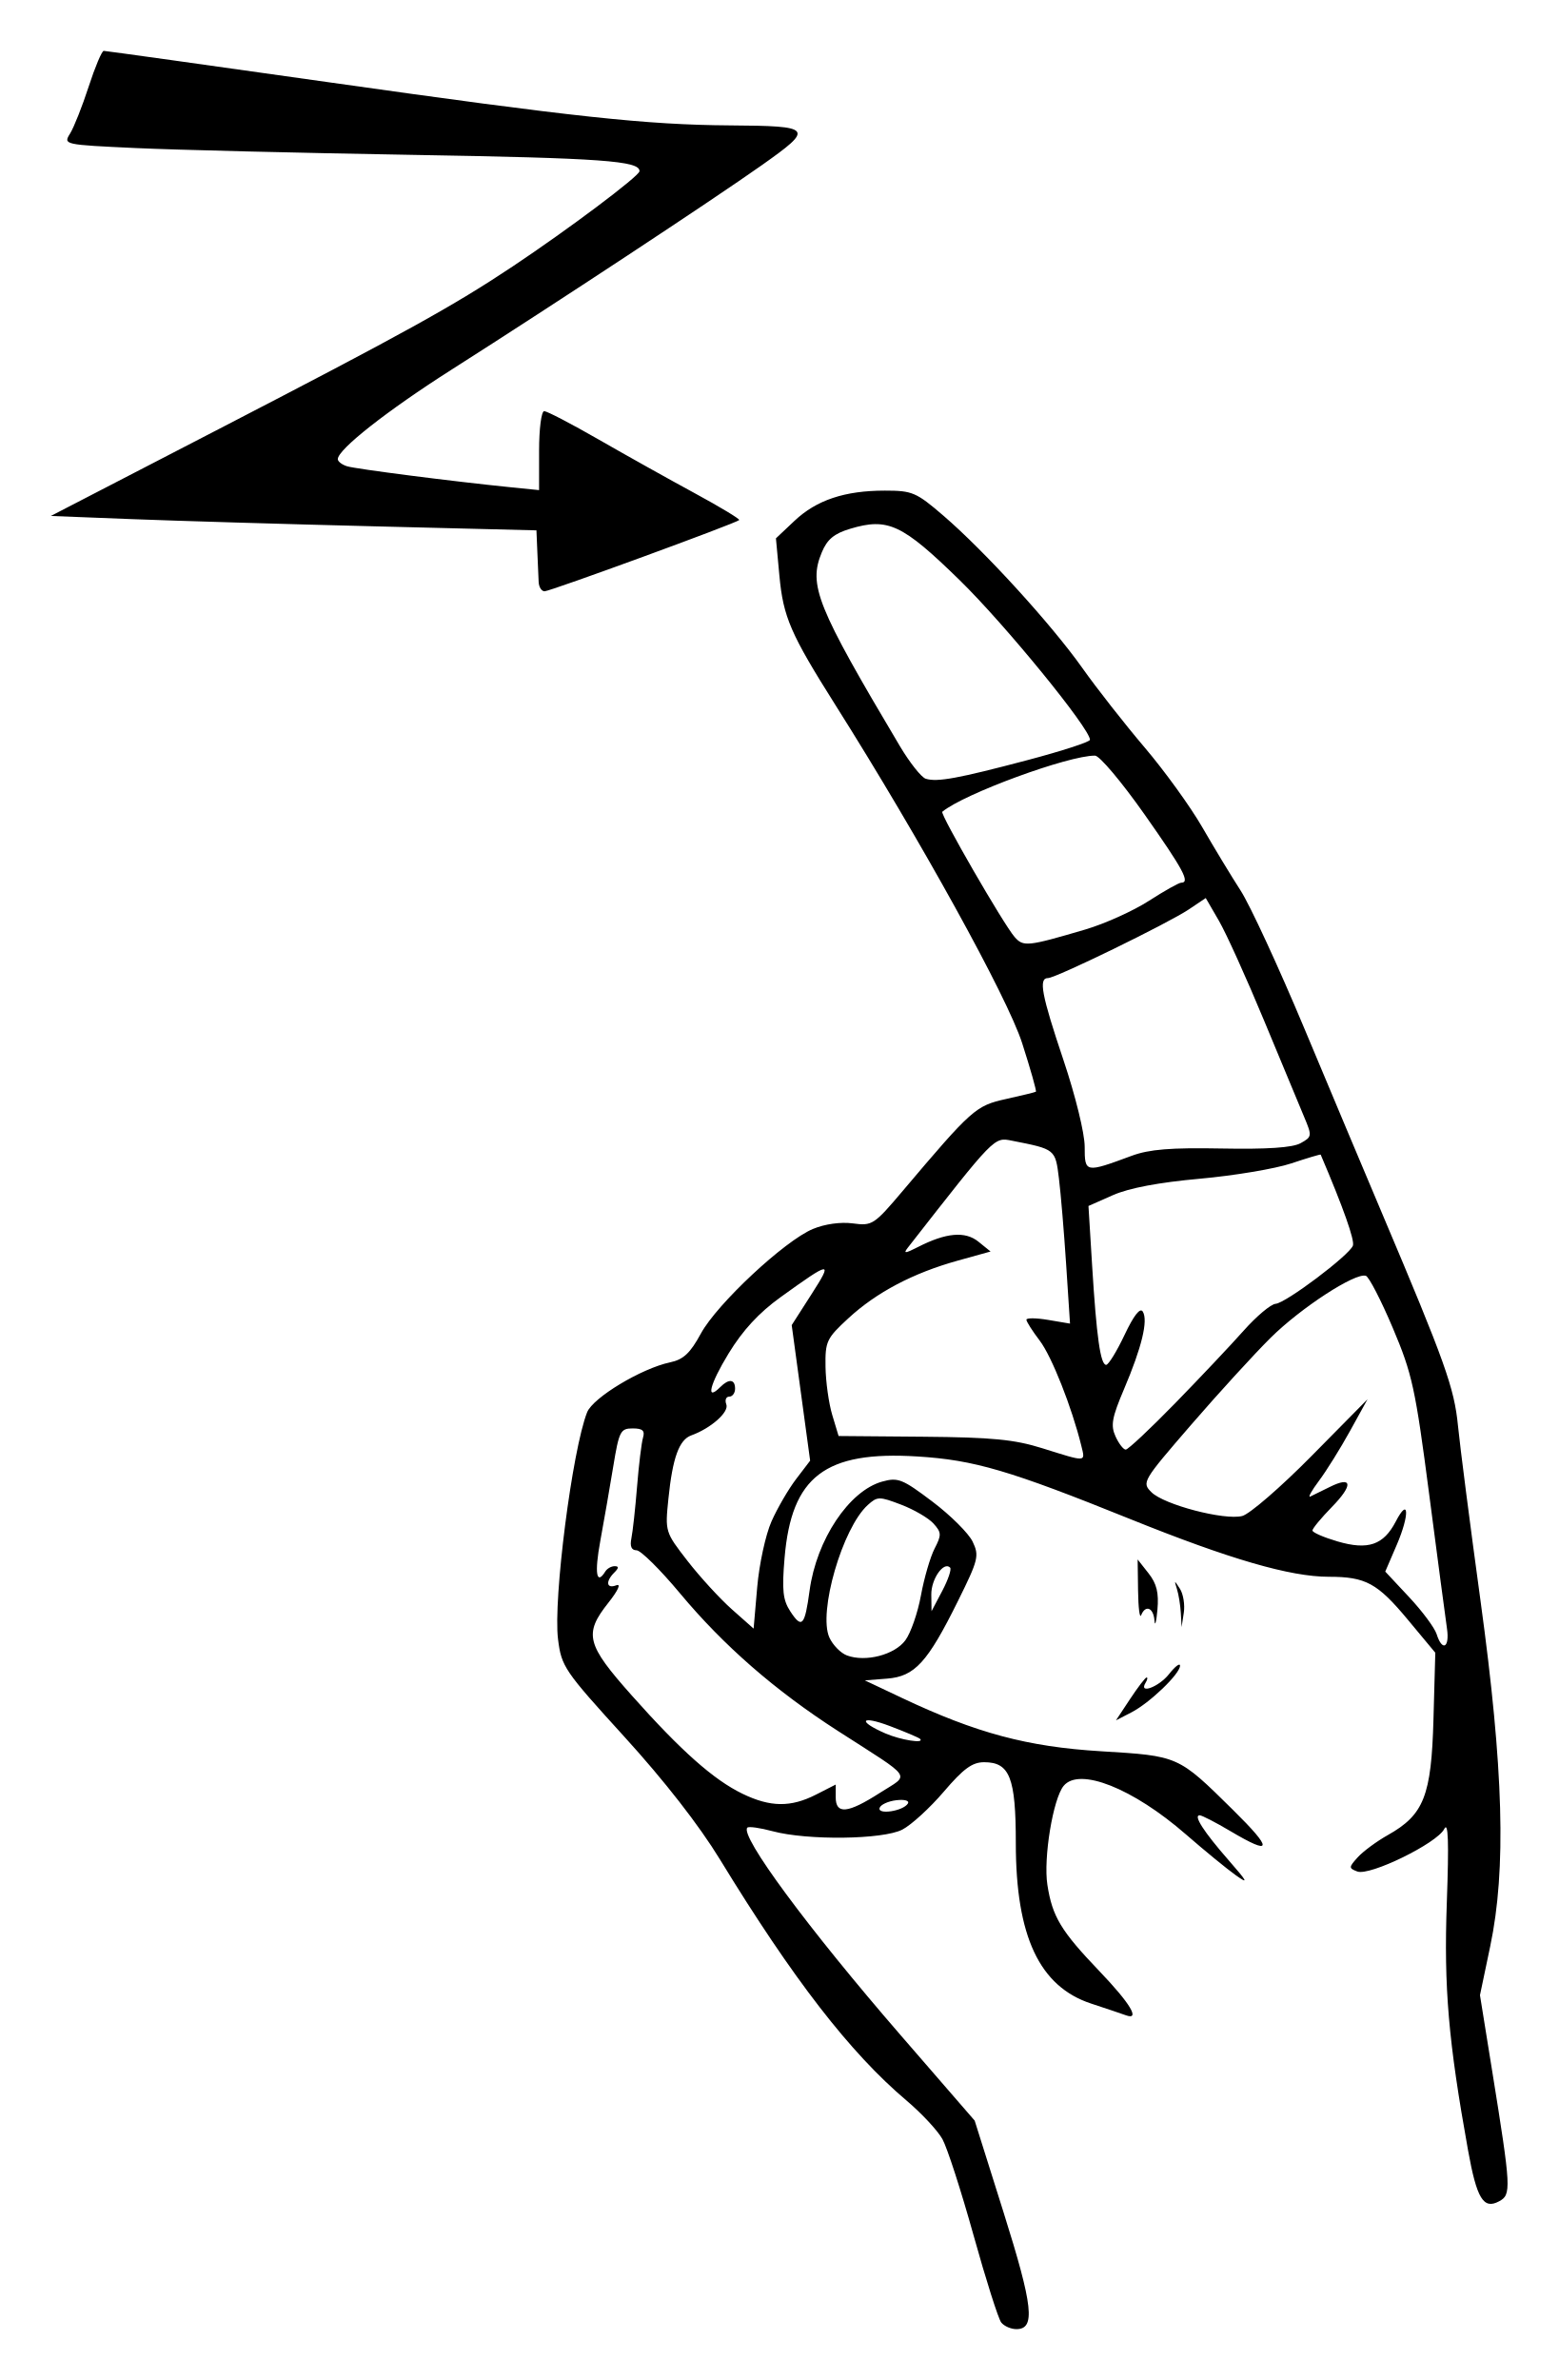
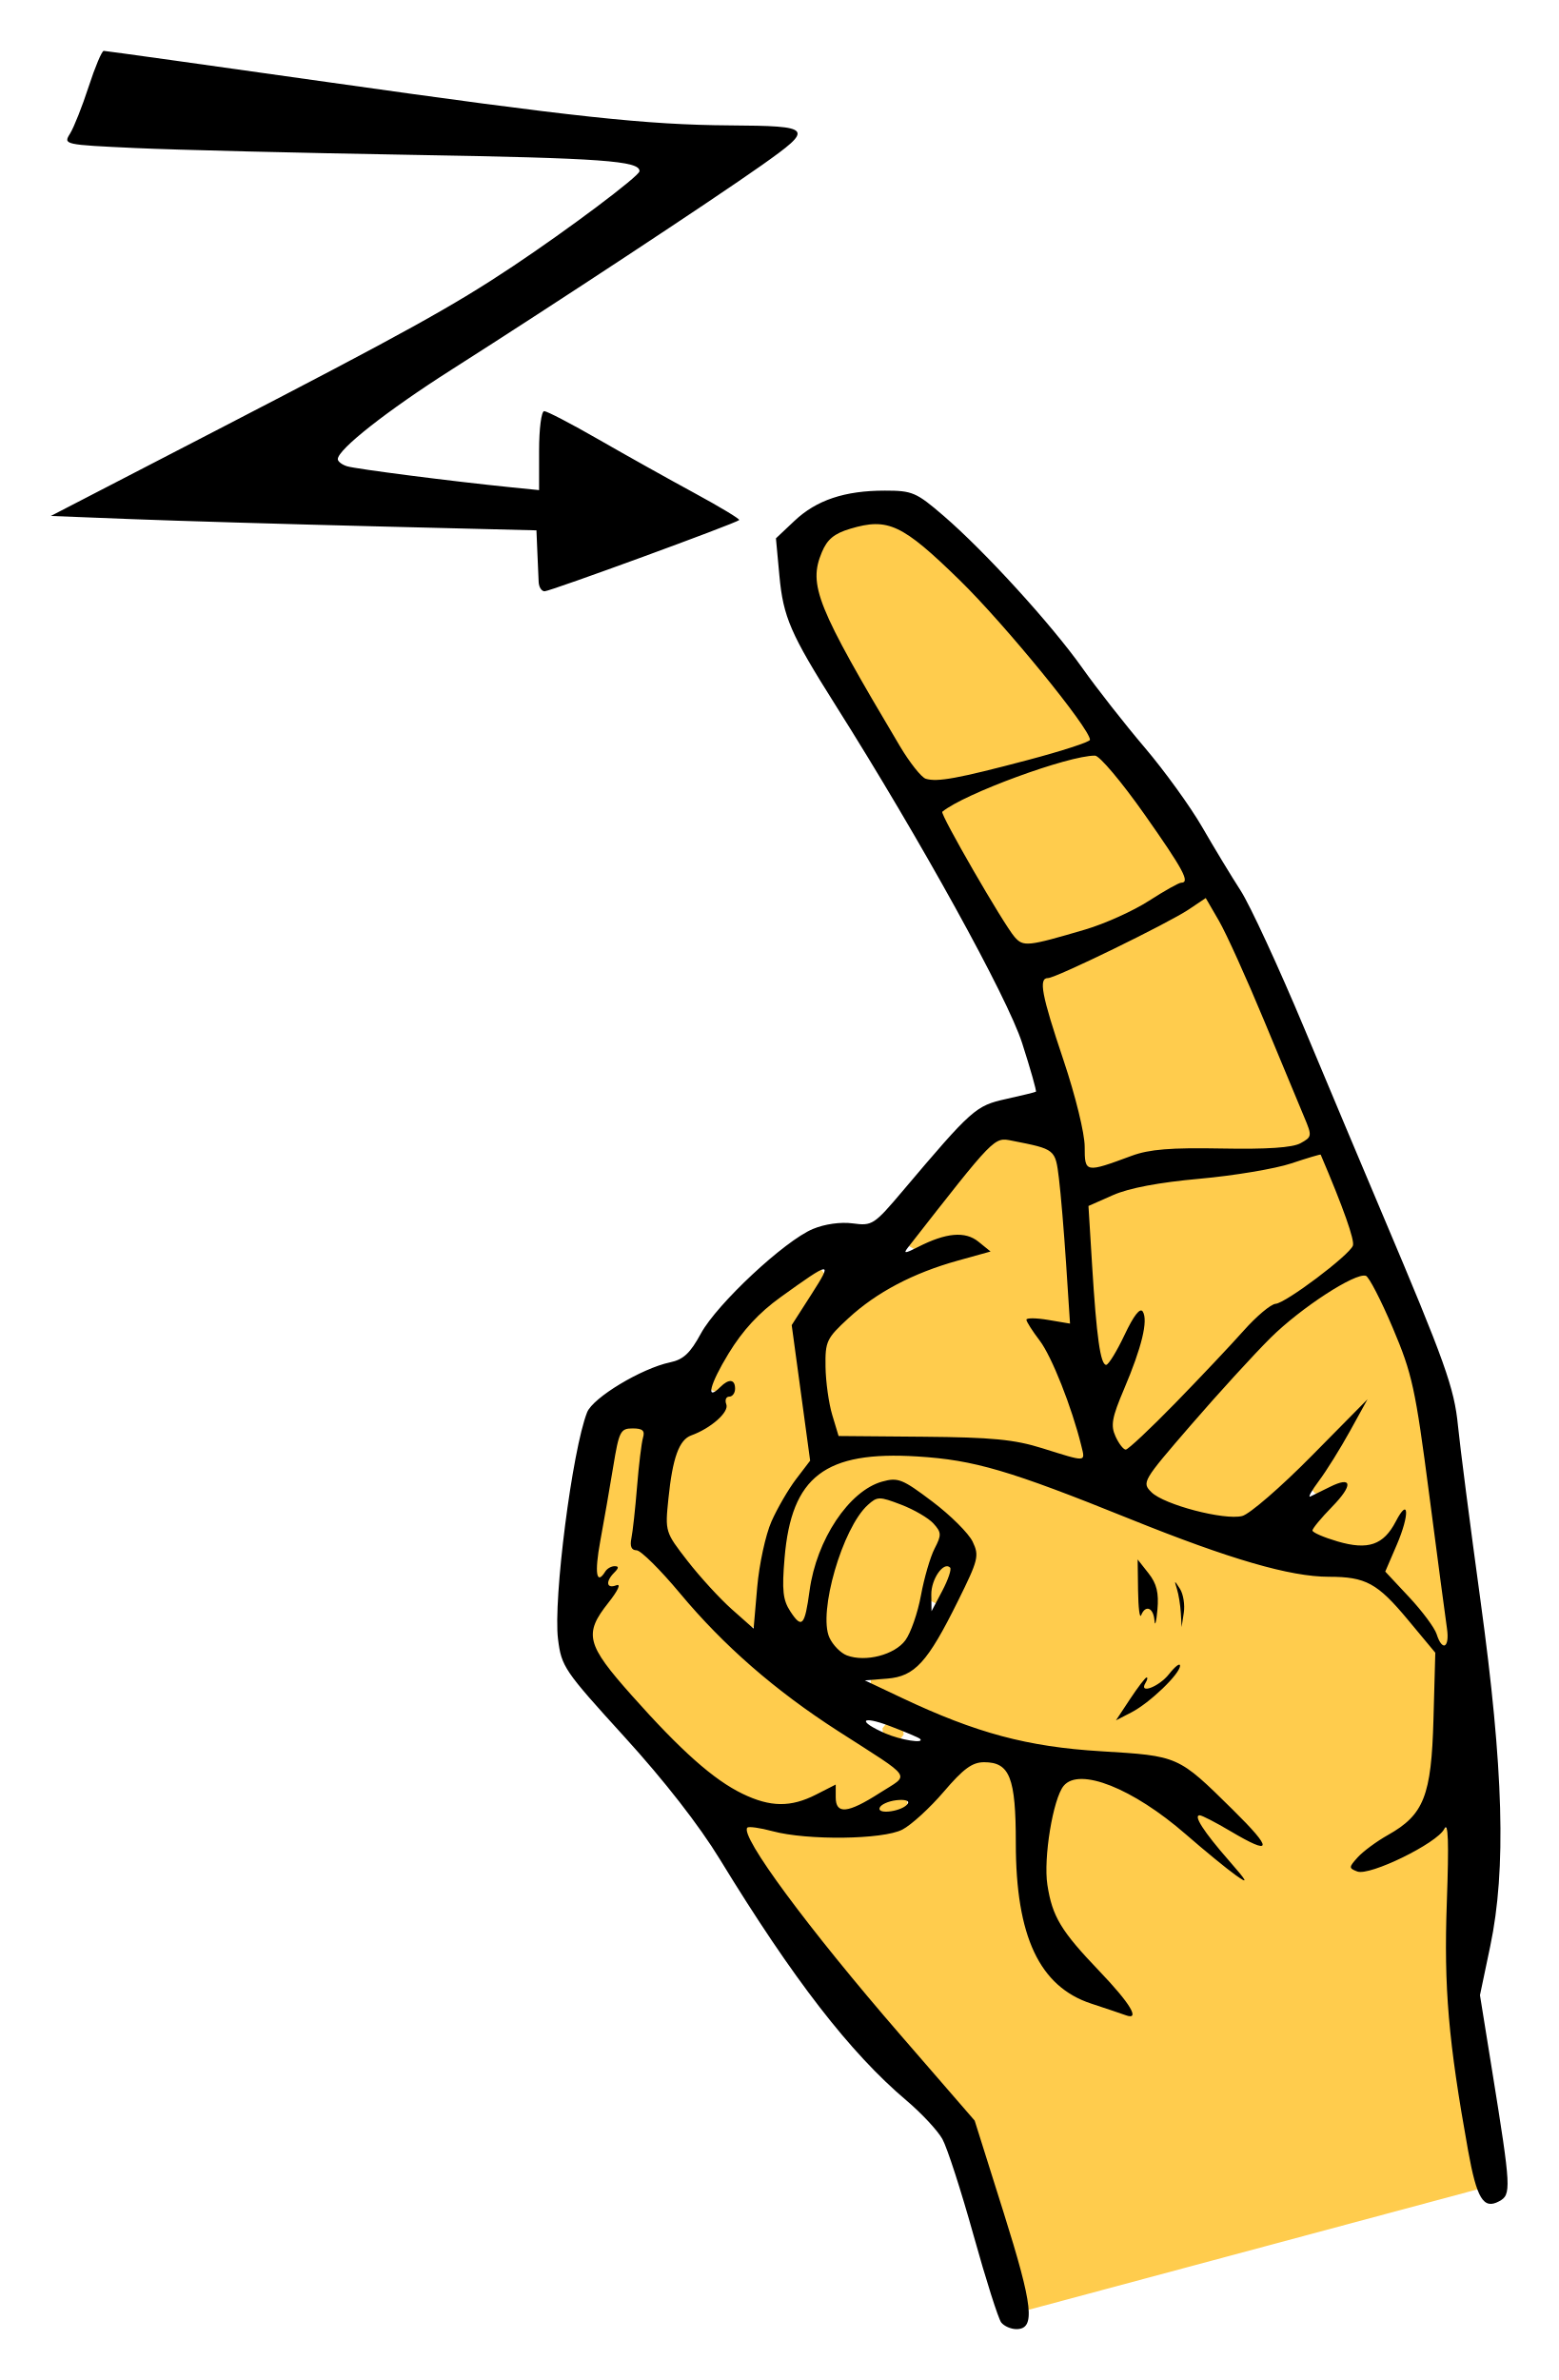
<svg xmlns="http://www.w3.org/2000/svg" id="svg2" version="1.1" width="367.757" height="561.5" viewBox="0 0 367.757 561.5">
  <defs id="defs6" />
+   <path id="skin" style="fill:#ffcc4d;fill-rule:evenodd;stroke:none" d="M210.75,406.00 209.25,406.50 208.25,407.75 208.50,409.75 210.75,411.00 212.25,410.50 213.25,409.25 213.00,407.25ZM146.50,336.00 145.00,337.50 144.00,340.50 139.25,369.00 139.50,371.25 140.25,372.00 142.00,372.25 142.50,374.25 143.75,375.25 140.00,380.25 138.50,383.50 138.75,388.50 142.25,394.25 150.75,404.00 161.00,414.50 168.50,420.75 174.25,424.25 180.50,426.50 186.50,426.75 191.50,425.25 195.50,423.25 196.00,426.25 197.25,427.50 198.75,428.00 202.50,427.25 206.50,425.00 207.00,425.25 206.75,427.00 207.75,428.25 209.50,428.75 213.25,427.75 214.25,426.50 214.00,424.50 211.75,423.25 209.50,423.25 213.50,420.25 213.50,417.75 210.25,414.75 194.50,404.75 180.00,393.75 168.25,382.75 158.75,371.75 152.50,365.50 150.25,364.25 153.00,337.25 152.00,336.00 150.50,335.50 148.00,335.50ZM183.25,304.75 179.25,308.00 173.75,313.75 170.75,318.00 167.00,325.00 167.00,326.75 168.00,328.00 169.50,328.50 170.50,328.00 171.00,328.25 169.75,329.75 169.50,332.50 166.25,335.50 160.75,338.25 158.75,340.75 157.50,344.25 156.00,354.25 156.00,361.25 158.25,365.50 164.50,373.25 175.25,383.75 176.75,384.25 178.25,383.75 179.25,382.50 180.00,372.75 182.00,362.75 183.00,359.75 185.75,354.75 186.00,355.50 185.00,358.00 183.75,364.50 183.25,371.00 183.50,377.25 184.75,380.25 187.00,383.00 188.50,383.50 190.25,383.00 191.25,381.75 192.50,373.50 193.50,369.50 196.25,362.75 200.75,356.00 204.50,352.75 204.75,353.00 200.25,358.25 197.00,365.00 194.00,375.75 193.50,384.00 194.00,386.25 195.25,388.50 198.75,391.50 201.00,392.25 204.50,392.50 210.25,391.00 212.50,389.75 215.50,386.50 217.50,381.50 218.25,377.75 218.75,377.25 220.75,378.25 222.25,377.75 225.25,372.25 225.25,370.25 224.25,369.00 222.75,368.50 220.75,369.50 220.50,369.25 223.00,363.00 223.00,361.00 222.00,359.25 218.50,356.25 213.50,353.75 208.50,352.00 206.00,352.50 205.25,352.25 208.75,350.50 212.25,350.50 219.00,355.00 226.25,361.50 228.75,365.50 228.75,367.75 227.00,372.25 221.50,383.25 218.00,389.00 216.25,391.25 213.50,393.50 211.50,394.25 206.50,395.00 205.50,396.25 205.50,397.75 206.50,399.00 223.75,406.75 239.50,411.75 251.25,413.75 269.25,415.00 275.00,416.00 278.25,417.50 282.25,420.50 294.00,432.00 293.50,432.25 287.25,428.50 284.25,427.50 282.75,428.00 281.75,429.25 281.75,430.75 284.00,433.75 283.50,434.25 277.25,428.75 271.75,424.75 262.25,419.75 258.25,418.50 253.75,418.25 251.00,419.25 249.25,421.00 247.00,427.00 245.50,436.25 245.50,444.50 246.50,449.50 249.50,455.75 264.75,473.25 264.00,473.50 256.50,471.00 251.00,467.75 247.00,463.25 244.75,459.00 243.00,454.00 241.50,446.00 241.00,440.50 240.75,425.25 240.25,421.50 239.00,417.75 236.00,415.00 233.50,414.25 231.00,414.25 227.75,415.50 216.25,427.25 211.50,430.75 203.50,432.00 192.00,432.00 185.00,431.25 177.25,429.50 175.75,430.00 174.75,431.25 175.00,433.50 177.50,438.00 187.50,452.00 204.50,473.00 228.25,500.25 238.75,533.25 240.75,541.25 241.00,544.00 242.50,545.00 348.75,516.50 349.50,515.75 349.50,514.50 348.50,511.50 345.25,493.25 342.75,471.75 342.50,450.25 343.00,433.25 341.75,431.50 340.25,431.00 338.75,431.50 334.50,434.75 328.75,437.75 322.50,440.00 321.00,440.25 320.50,439.75 324.00,436.50 332.50,431.00 335.50,427.75 337.25,424.50 338.75,418.25 339.50,409.50 340.00,389.50 339.25,388.50 341.75,388.00 342.75,386.75 342.75,383.25 335.00,328.00 333.75,322.75 331.50,316.25 324.25,301.00 323.25,300.00 321.75,299.50 317.00,301.00 308.00,306.75 300.00,313.25 289.25,324.50 272.25,344.00 269.00,349.00 269.00,350.75 271.25,353.50 276.25,356.00 286.50,358.75 292.75,359.00 295.50,357.75 300.75,353.50 315.50,339.00 315.75,339.50 309.25,349.50 309.25,351.00 310.25,352.25 312.25,352.75 315.00,351.50 315.50,351.75 309.25,358.75 308.75,359.75 308.75,361.50 310.50,363.25 319.00,365.75 323.00,365.75 326.25,364.50 328.00,363.00 328.25,363.75 325.75,369.25 325.75,371.25 335.00,381.75 337.25,385.25 337.00,385.75 327.00,374.50 322.50,371.75 319.25,370.75 310.75,370.50 305.25,369.75 293.25,366.75 276.25,360.75 244.50,348.25 232.50,344.50 225.50,343.00 219.25,342.25 206.75,342.00 201.25,342.75 197.00,344.00 193.50,345.75 190.25,348.50 190.00,348.00 192.25,345.00 192.25,342.00 188.25,312.75 194.75,302.50 194.75,300.75 193.75,299.50 192.25,299.00 190.75,299.50ZM270.50,398.75 271.00,399.25 268.25,401.50 268.00,401.00 269.50,398.75ZM270.00,372.25 271.50,375.25 271.50,378.50 270.25,378.50 269.75,377.25ZM312.25,271.50 310.75,271.00 303.25,273.50 293.00,275.50 278.00,277.00 268.50,278.50 262.00,280.50 256.50,283.00 255.75,283.75 255.50,289.00 256.75,308.25 257.75,317.75 258.75,321.50 261.00,322.75 262.50,322.25 265.50,317.75 268.00,312.50 268.50,312.50 267.75,316.50 262.00,331.25 261.00,335.25 261.25,338.25 262.50,340.75 264.00,342.50 265.50,343.00 267.00,342.50 270.00,340.00 298.50,310.50 300.50,309.00 304.25,307.50 311.50,302.50 316.50,298.50 320.25,294.75 320.50,291.75 319.25,287.50 313.75,273.50ZM248.25,270.25 244.50,268.75 238.50,267.50 236.00,267.50 233.00,269.00 225.75,277.00 214.25,291.75 214.50,294.00 216.75,295.25 220.75,293.50 225.00,292.50 228.00,292.75 230.75,294.50 218.50,298.25 210.25,302.00 202.25,307.25 195.00,314.00 193.50,317.00 193.25,324.25 194.25,332.00 196.00,338.25 197.00,339.50 198.50,340.00 233.00,340.50 242.00,341.75 253.25,345.25 255.75,344.75 256.50,344.00 256.75,341.50 252.00,326.50 247.75,317.25 244.25,312.50 245.75,312.25 251.25,313.25 252.75,312.75 253.75,311.50 251.25,277.50 250.25,272.50ZM285.50,211.50 284.00,211.00 282.25,211.50 278.75,214.00 269.50,219.00 253.50,226.75 245.75,229.75 244.50,231.50 244.50,233.50 245.75,239.25 251.25,255.75 253.50,264.25 254.50,269.75 254.50,274.00 256.00,276.25 257.50,276.75 259.75,276.50 268.50,273.25 272.25,272.50 279.75,272.00 299.00,272.25 304.25,271.75 308.50,270.25 310.25,268.25 309.75,264.50 294.75,228.75 288.50,215.75 286.75,212.75ZM193.75,127.25 192.25,130.00 191.25,133.50 191.25,138.25 193.00,144.25 197.50,153.50 211.25,177.25 215.25,182.75 217.50,184.75 219.00,185.25 222.25,185.25 230.25,183.75 239.50,181.25 240.25,181.50 228.50,186.25 222.75,189.25 221.00,191.00 221.25,193.25 227.50,204.75 237.25,220.75 239.75,223.25 241.25,223.75 244.25,223.75 258.75,219.75 268.50,215.50 276.50,210.50 279.50,209.25 280.50,208.25 280.75,206.25 279.00,202.75 265.25,183.25 260.00,177.50 258.00,176.75 255.25,176.75 258.00,175.25 258.25,173.25 255.00,168.00 240.50,150.00 232.00,140.50 225.25,133.75 215.75,125.50 211.75,123.25 208.50,122.25 204.50,122.25 198.75,123.75 195.75,125.25Z" />
  <path style="fill:#000000" d="m 236.277,547.938 c -0.684,-0.859 -3.627,-10.124 -6.541,-20.588 -2.914,-10.464 -6.22,-20.676 -7.348,-22.693 -1.128,-2.017 -4.943,-6.112 -8.479,-9.099 -13.287,-11.227 -26.751,-28.624 -44.011,-56.865 -4.944,-8.09 -13.114,-18.574 -22.561,-28.952 -14.223,-15.624 -14.843,-16.537 -15.655,-23.035 -1.166,-9.335 3.358,-44.605 6.863,-53.503 1.365,-3.466 12.824,-10.367 19.577,-11.79 3.154,-0.664 4.743,-2.15 7.273,-6.798 3.813,-7.006 19.742,-21.876 26.426,-24.668 2.822,-1.179 6.562,-1.701 9.429,-1.317 4.585,0.615 5.001,0.344 11.793,-7.684 16.319,-19.289 17.209,-20.081 24.353,-21.662 3.68,-0.815 6.854,-1.591 7.054,-1.725 0.2,-0.134 -1.26,-5.292 -3.244,-11.462 -3.495,-10.868 -24.003,-47.996 -44.034,-79.722 -10.617,-16.815 -12.341,-20.789 -13.247,-30.539 l -0.82,-8.828 4.377,-4.128 c 5.201,-4.905 11.86,-7.13 21.337,-7.13 6.479,0 7.401,0.395 13.842,5.938 9.736,8.377 25.473,25.632 32.75,35.91 3.397,4.798 10.014,13.235 14.705,18.75 4.691,5.515 10.8,13.965 13.575,18.777 2.776,4.812 6.862,11.562 9.082,15 2.219,3.438 8.979,18.062 15.021,32.5 6.042,14.438 14.32,34.125 18.396,43.75 14.835,35.033 16.988,41.06 17.866,50.005 0.472,4.81 2.863,23.37 5.313,41.245 5.451,39.776 6.115,63.346 2.297,81.543 l -2.422,11.543 2.873,17.832 c 4.499,27.929 4.568,29.234 1.625,30.808 -3.677,1.968 -5.254,-0.626 -7.307,-12.023 -4.65,-25.811 -5.73,-38.408 -5.015,-58.453 0.515,-14.417 0.346,-19.268 -0.603,-17.378 -1.697,3.379 -17.603,11.154 -20.525,10.033 -2.041,-0.783 -2.033,-0.983 0.123,-3.365 1.261,-1.393 4.459,-3.75 7.107,-5.239 8.495,-4.775 10.253,-9.235 10.749,-27.28 l 0.433,-15.728 -6.474,-7.78 C 325.031,373.489 322.293,372 313.582,372 c -9.126,0 -23.365,-4.136 -46.866,-13.613 -28.535,-11.508 -36.784,-13.934 -50.218,-14.771 -21.792,-1.358 -29.727,4.695 -31.352,23.918 -0.649,7.678 -0.404,9.949 1.363,12.646 2.725,4.158 3.405,3.421 4.536,-4.911 1.631,-12.018 9.316,-23.555 17.137,-25.726 3.735,-1.037 4.775,-0.623 11.861,4.73 4.272,3.226 8.538,7.473 9.479,9.436 1.596,3.33 1.363,4.274 -3.456,13.997 -7.196,14.521 -10.192,17.805 -16.719,18.321 l -5.26,0.416 8.75,4.137 c 17.56,8.303 29.606,11.53 46.976,12.584 18.36,1.114 18.16,1.025 31.115,13.802 9.562,9.43 9.383,10.95 -0.591,5.034 -3.438,-2.039 -6.692,-3.717 -7.231,-3.729 -1.57,-0.034 0.945,3.876 6.797,10.57 4.557,5.213 4.829,5.785 1.684,3.549 -2.062,-1.467 -7.358,-5.806 -11.768,-9.642 -12.492,-10.866 -25.121,-15.875 -28.811,-11.429 -2.511,3.026 -4.822,17.064 -3.845,23.358 1.164,7.503 3.195,10.877 12.237,20.324 7.357,7.688 9.786,11.744 6.25,10.439 -0.859,-0.317 -4.523,-1.55 -8.142,-2.74 -12.223,-4.019 -17.795,-15.883 -17.795,-37.891 0,-15.419 -1.428,-19.059 -7.474,-19.059 -2.802,0 -4.877,1.515 -9.527,6.958 -3.269,3.827 -7.669,7.85 -9.777,8.94 -4.58,2.368 -22.421,2.587 -30.634,0.375 -2.937,-0.791 -5.61,-1.168 -5.94,-0.838 -1.86,1.86 14.316,23.75 36.229,49.029 l 17.415,20.09 6.819,21.652 c 6.987,22.185 7.574,27.543 3.018,27.543 -1.278,0 -2.882,-0.703 -3.566,-1.562 z M 214.24,425.505 c 0.423,-0.684 -0.748,-1.022 -2.735,-0.788 -1.911,0.225 -3.68,1.038 -3.933,1.807 -0.556,1.697 5.567,0.761 6.667,-1.019 z m -6.642,-2.501 c 7.173,-4.603 8.28,-2.956 -9.823,-14.603 -14.892,-9.58 -26.973,-20.107 -37.334,-32.529 -4.643,-5.567 -9.248,-10.122 -10.233,-10.122 -1.195,0 -1.599,-0.936 -1.213,-2.812 0.318,-1.547 0.919,-7.031 1.337,-12.188 0.417,-5.156 1.049,-10.359 1.405,-11.562 0.493,-1.669 -0.088,-2.188 -2.45,-2.188 -2.873,0 -3.204,0.652 -4.586,9.062 -0.819,4.984 -2.189,12.859 -3.045,17.5 -1.401,7.597 -0.91,10.576 1.184,7.188 0.425,-0.688 1.414,-1.25 2.199,-1.25 1.027,0 1.007,0.42 -0.074,1.5 -2.138,2.138 -1.855,3.904 0.481,3.007 1.17,-0.449 0.403,1.232 -1.875,4.109 -5.839,7.372 -5.224,9.814 5.511,21.88 11.646,13.09 19.31,19.891 26.137,23.196 6.578,3.184 11.385,3.238 17.356,0.193 l 4.639,-2.365 0,2.99 c 0,4.114 2.832,3.84 10.384,-1.006 z m 9.512,-12.768 c -0.286,-0.283 -3.474,-1.635 -7.083,-3.005 -6.907,-2.621 -7.815,-1.203 -1.101,1.719 3.606,1.569 9.389,2.478 8.183,1.286 z M 213.637,387 c 1.275,-1.719 2.934,-6.489 3.689,-10.6 0.754,-4.111 2.204,-9.084 3.221,-11.051 1.665,-3.22 1.638,-3.81 -0.27,-5.918 -1.165,-1.288 -4.59,-3.285 -7.609,-4.438 -5.172,-1.975 -5.63,-1.971 -7.891,0.075 -5.982,5.413 -11.756,25.346 -9.057,31.268 0.811,1.78 2.679,3.682 4.15,4.226 4.4,1.628 11.229,-0.139 13.767,-3.563 z m 127.819,-2.812 c -0.33,-2.234 -2.214,-16.438 -4.186,-31.562 -3.281,-25.164 -4.012,-28.506 -8.603,-39.344 -2.76,-6.514 -5.616,-12.043 -6.347,-12.287 -2.467,-0.822 -15.356,7.562 -22.476,14.621 -3.889,3.856 -12.339,13.103 -18.777,20.549 -11.473,13.269 -11.659,13.586 -9.342,15.89 2.963,2.947 17.175,6.671 21.407,5.609 1.743,-0.437 9.111,-6.812 16.372,-14.167 l 13.203,-13.371 -4.14,7.5 c -2.277,4.125 -5.568,9.404 -7.314,11.731 -1.746,2.327 -2.666,3.996 -2.045,3.71 0.621,-0.286 2.679,-1.297 4.572,-2.246 5.356,-2.684 5.607,-0.497 0.538,4.694 -2.533,2.594 -4.606,5.098 -4.606,5.564 0,0.466 2.672,1.629 5.938,2.584 7.194,2.105 10.841,0.852 13.733,-4.717 3.099,-5.969 3.293,-1.61 0.244,5.477 l -2.733,6.353 5.631,6.02 c 3.097,3.311 6.019,7.243 6.494,8.737 1.331,4.194 3.11,3.212 2.436,-1.345 z m -159.41,-25.225 c 1.38,-3.119 3.999,-7.624 5.82,-10.012 l 3.312,-4.342 -2.175,-15.991 -2.175,-15.991 4.669,-7.286 c 5.112,-7.977 4.696,-7.937 -7.312,0.707 -5.097,3.669 -8.916,7.806 -12.257,13.28 -4.469,7.321 -5.482,11.442 -1.943,7.903 2.022,-2.022 3.479,-1.856 3.479,0.396 0,1.031 -0.623,1.875 -1.384,1.875 -0.761,0 -1.068,0.824 -0.681,1.83 0.693,1.805 -3.646,5.642 -8.266,7.309 -2.879,1.039 -4.411,5.276 -5.4,14.929 -0.799,7.803 -0.775,7.884 4.518,14.701 2.927,3.77 7.632,8.903 10.455,11.406 l 5.133,4.55 0.85,-9.797 c 0.467,-5.388 1.978,-12.348 3.358,-15.467 z m 42.163,10.867 c -1.529,-1.529 -4.492,2.732 -4.44,6.387 l 0.055,3.909 2.535,-4.805 c 1.394,-2.643 2.227,-5.114 1.85,-5.491 z m 30.955,-28.766 c -2.236,-9.081 -6.985,-21.073 -9.811,-24.779 -1.727,-2.264 -3.14,-4.485 -3.14,-4.935 0,-0.45 2.315,-0.427 5.145,0.051 l 5.145,0.869 -0.907,-13.886 c -0.499,-7.637 -1.267,-16.799 -1.708,-20.359 -0.857,-6.928 -0.803,-6.885 -11.087,-8.907 -4.261,-0.838 -3.929,-1.179 -24.592,25.264 -1.095,1.401 -0.614,1.368 2.378,-0.162 6.677,-3.414 11.173,-3.813 14.315,-1.268 l 2.851,2.309 -7.761,2.158 c -10.509,2.922 -19.156,7.476 -25.769,13.571 -5.18,4.775 -5.506,5.467 -5.416,11.484 0.053,3.522 0.768,8.633 1.59,11.359 l 1.494,4.956 19.972,0.17 c 16.257,0.139 21.484,0.644 28.097,2.715 10.606,3.322 10.176,3.35 9.201,-0.61 z m 22.144,-10 c 5.867,-6.016 13.143,-13.722 16.168,-17.126 3.025,-3.404 6.422,-6.256 7.548,-6.339 2.408,-0.177 17.353,-11.42 18.234,-13.717 0.474,-1.234 -2.266,-8.974 -7.601,-21.475 -0.052,-0.121 -3.182,0.811 -6.957,2.071 -3.775,1.26 -13.488,2.887 -21.584,3.614 -9.644,0.866 -16.71,2.202 -20.49,3.874 l -5.769,2.552 0.864,14.054 C 258.758,315.41 259.689,322 261.033,322 c 0.55,0 2.502,-3.177 4.339,-7.06 2.186,-4.621 3.674,-6.52 4.306,-5.498 1.293,2.092 -0.239,8.427 -4.411,18.243 -2.877,6.768 -3.208,8.604 -2.023,11.205 0.779,1.711 1.863,3.11 2.407,3.11 0.545,0 5.791,-4.922 11.658,-10.938 z m -10.26,-58.38 c 4.165,-1.542 9.204,-1.951 21.25,-1.723 10.72,0.203 16.693,-0.198 18.602,-1.249 2.721,-1.498 2.749,-1.697 0.859,-6.192 -1.074,-2.554 -5.336,-12.8 -9.471,-22.769 -4.135,-9.969 -8.922,-20.545 -10.637,-23.503 l -3.118,-5.378 -3.972,2.667 c -4.897,3.288 -31.405,16.213 -33.252,16.213 -2.276,0 -1.537,3.919 3.656,19.375 2.83,8.424 5,17.277 5,20.4 0,6.197 0.117,6.22 11.085,2.158 z m -10.926,-53.395 c 4.556,-1.341 11.287,-4.372 14.958,-6.737 3.671,-2.365 7.115,-4.3 7.654,-4.3 2.187,0 0.541,-3.061 -8.708,-16.198 -5.328,-7.568 -10.556,-13.769 -11.617,-13.781 -6.246,-0.067 -30.989,9.022 -36.046,13.242 -0.593,0.495 14.469,26.574 17.055,29.53 2.075,2.372 3.017,2.273 16.704,-1.755 z m -13.596,-39.976 c 8.078,-2.135 14.688,-4.286 14.688,-4.778 0,-2.655 -20.126,-27.299 -30.785,-37.695 -13.519,-13.186 -16.883,-14.763 -25.796,-12.092 -3.787,1.135 -5.415,2.481 -6.691,5.536 -3.237,7.746 -1.247,12.69 18.402,45.73 2.335,3.926 5.088,7.396 6.12,7.711 2.726,0.835 7.587,-0.057 24.062,-4.412 z m 24.169,221.501 c 1.843,-2.784 3.59,-5.063 3.883,-5.063 0.293,0 0.185,0.562 -0.24,1.25 -1.733,2.804 3.135,1.007 5.534,-2.044 1.425,-1.811 2.591,-2.698 2.591,-1.971 0,1.908 -7.137,8.763 -11.442,10.989 l -3.677,1.901 3.35,-5.063 z m 5.737,-18.5 c -0.236,-3.037 -2.117,-3.786 -3.141,-1.25 -0.347,0.859 -0.675,-1.748 -0.729,-5.794 l -0.099,-7.356 2.573,3.271 c 1.931,2.455 2.453,4.603 2.093,8.606 -0.264,2.934 -0.578,4.069 -0.698,2.523 z m 6.219,-1.773 c -0.103,-1.834 -0.511,-4.366 -0.907,-5.625 -0.68,-2.164 -0.641,-2.168 0.705,-0.07 0.783,1.221 1.191,3.752 0.907,5.625 l -0.518,3.406 -0.187,-3.335 z M 127.112,137.312 c -0.056,-1.203 -0.196,-4.438 -0.312,-7.188 l -0.211,-5 -38.125,-0.949 C 67.495,123.654 41.713,122.889 31.169,122.477 L 12,121.727 51.794,101.144 C 95.493,78.542 106.928,72.215 120.964,62.87 134.029,54.171 150.828,41.567 150.902,40.407 151.059,37.946 142.089,37.299 97.214,36.537 70.745,36.087 41.395,35.363 31.992,34.928 15.007,34.142 14.905,34.119 16.537,31.506 17.44,30.059 19.414,25.078 20.923,20.438 22.433,15.797 24.032,12 24.477,12 c 0.445,0 24.446,3.348 53.336,7.44 57.747,8.18 74.737,10.005 94.401,10.143 19.647,0.138 20.01,0.59 7.545,9.397 -11.678,8.252 -48.359,32.42 -73.17,48.209 -15.252,9.706 -26.875,18.847 -26.875,21.135 0,0.554 0.984,1.31 2.188,1.681 2.098,0.646 25.026,3.585 38.75,4.966 l 6.562,0.66 0,-9.316 c 0,-5.15 0.539,-9.316 1.206,-9.316 0.663,0 6.429,3.001 12.813,6.67 6.384,3.668 16.56,9.356 22.614,12.639 6.054,3.283 10.818,6.158 10.588,6.388 -0.763,0.763 -44.6,16.803 -45.923,16.803 -0.713,0 -1.343,-0.984 -1.398,-2.188 z" id="path4064" />
</svg>
